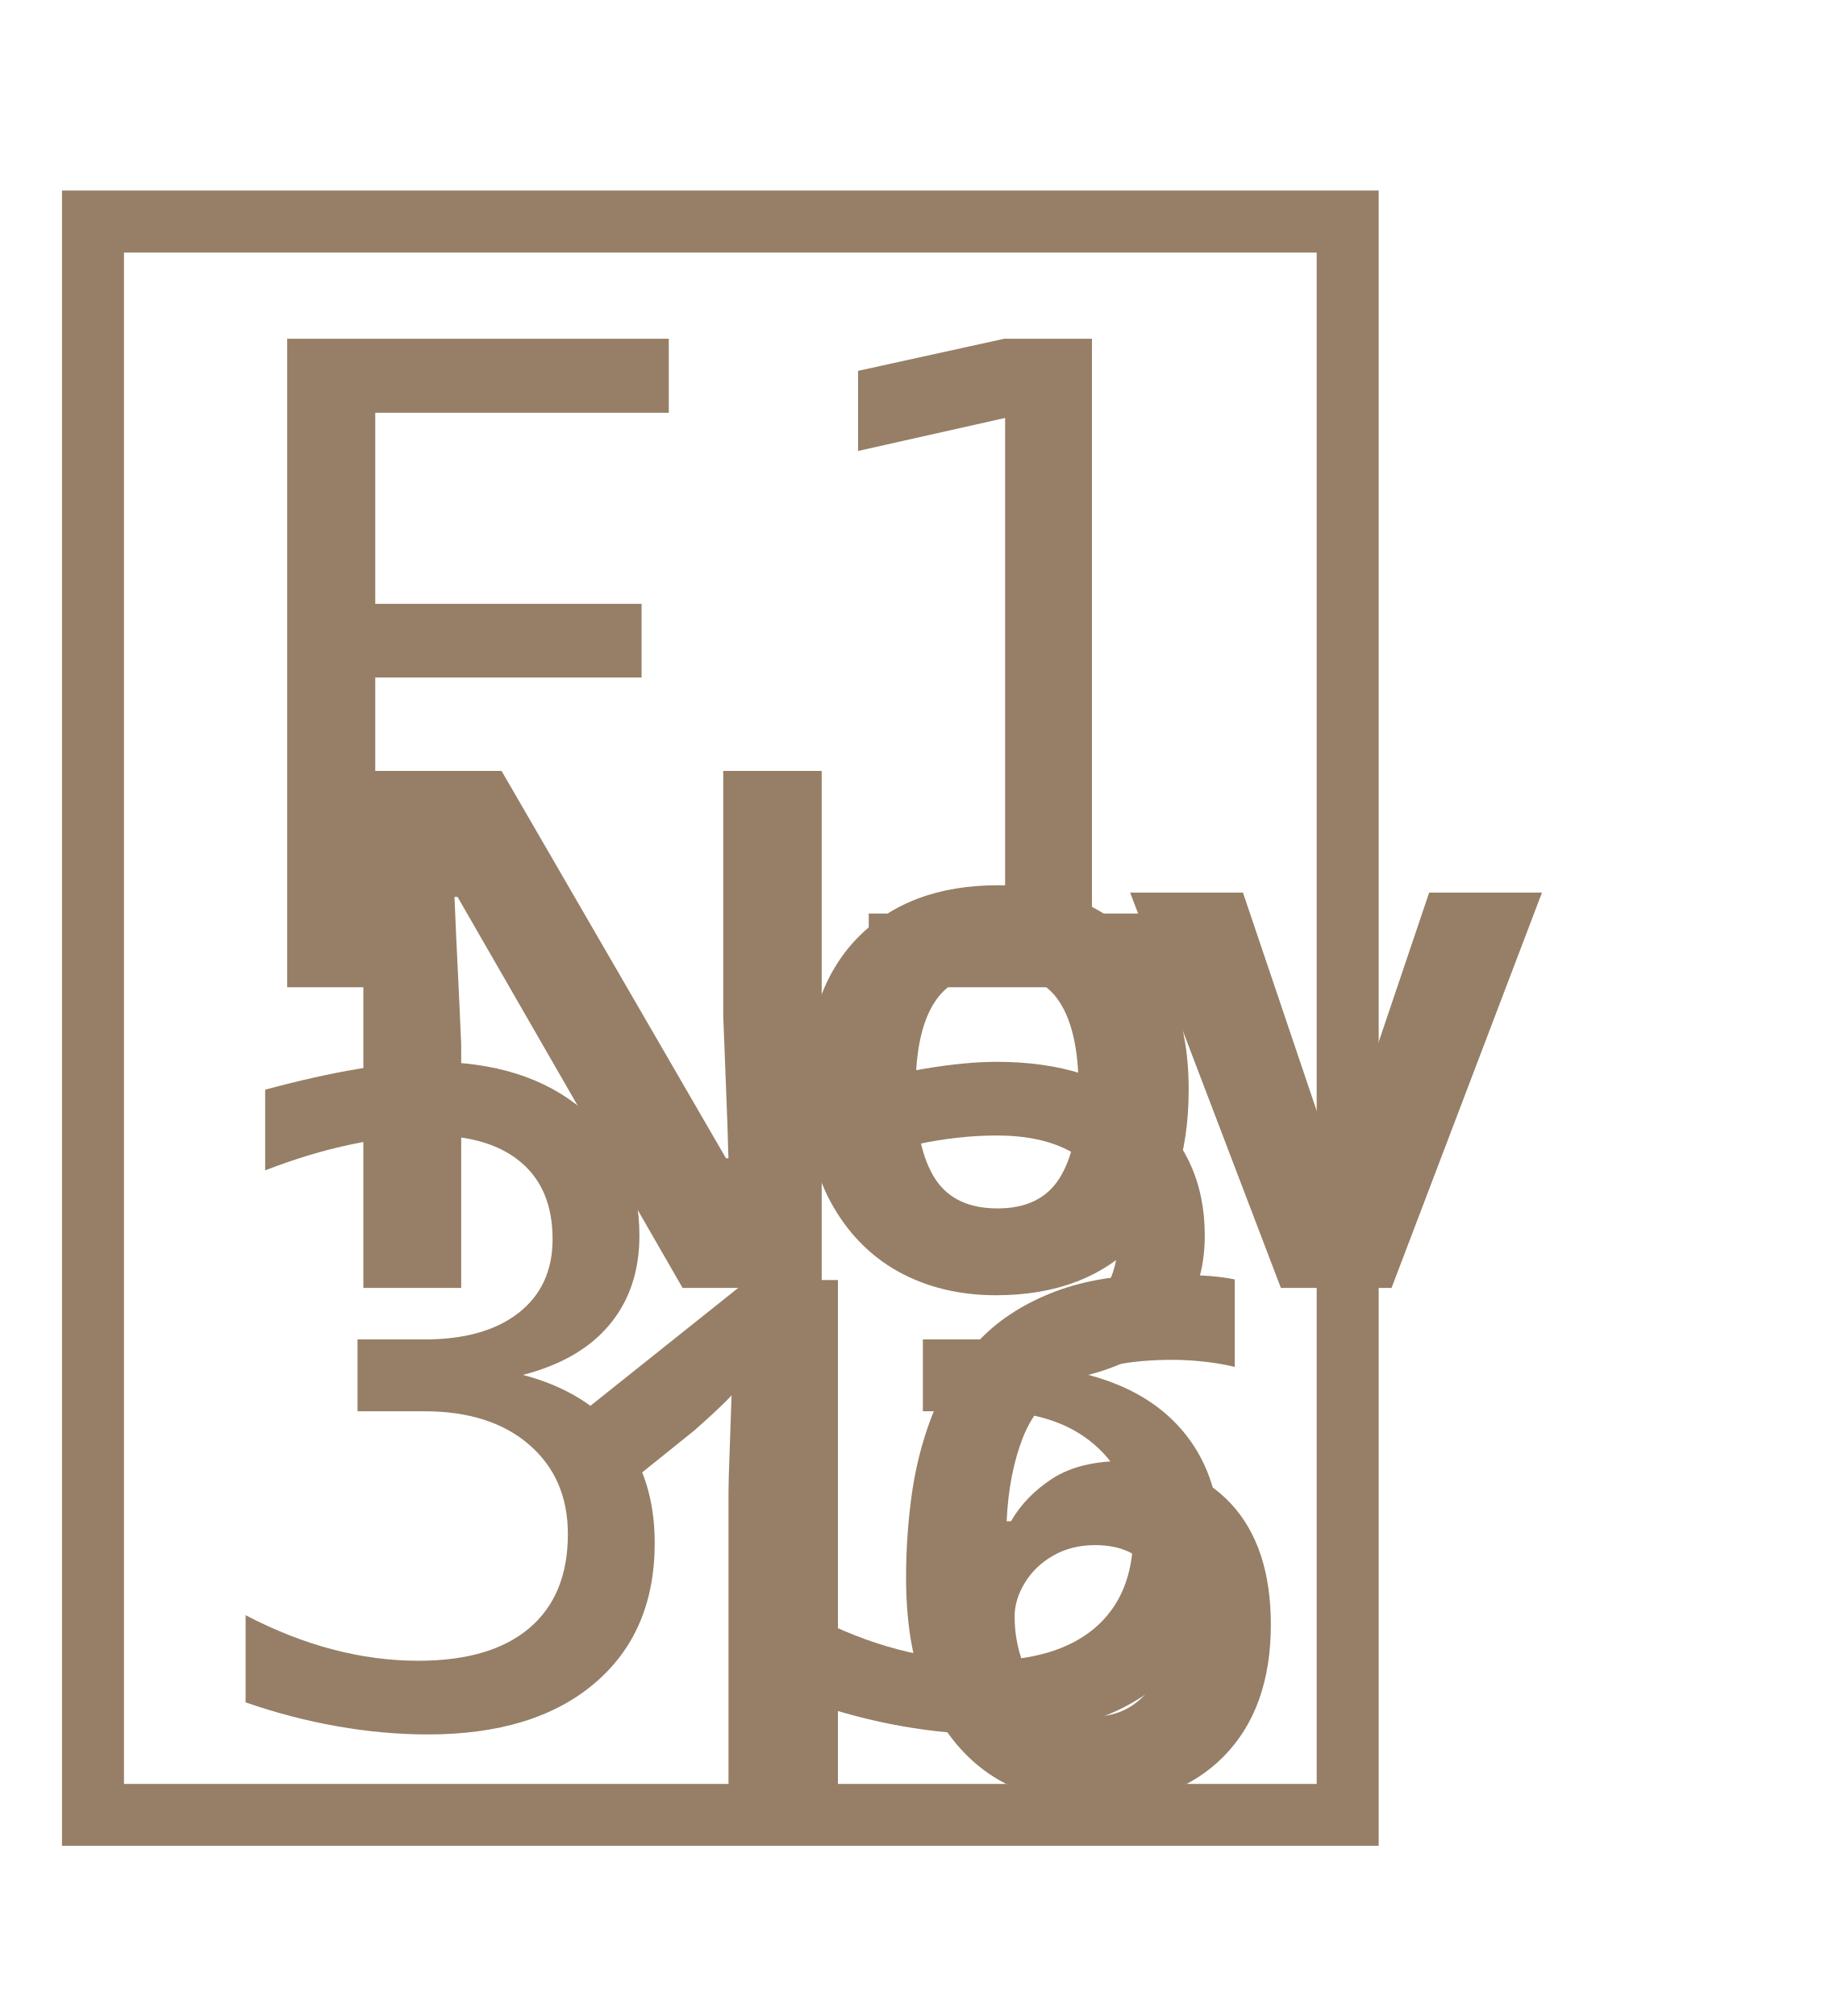
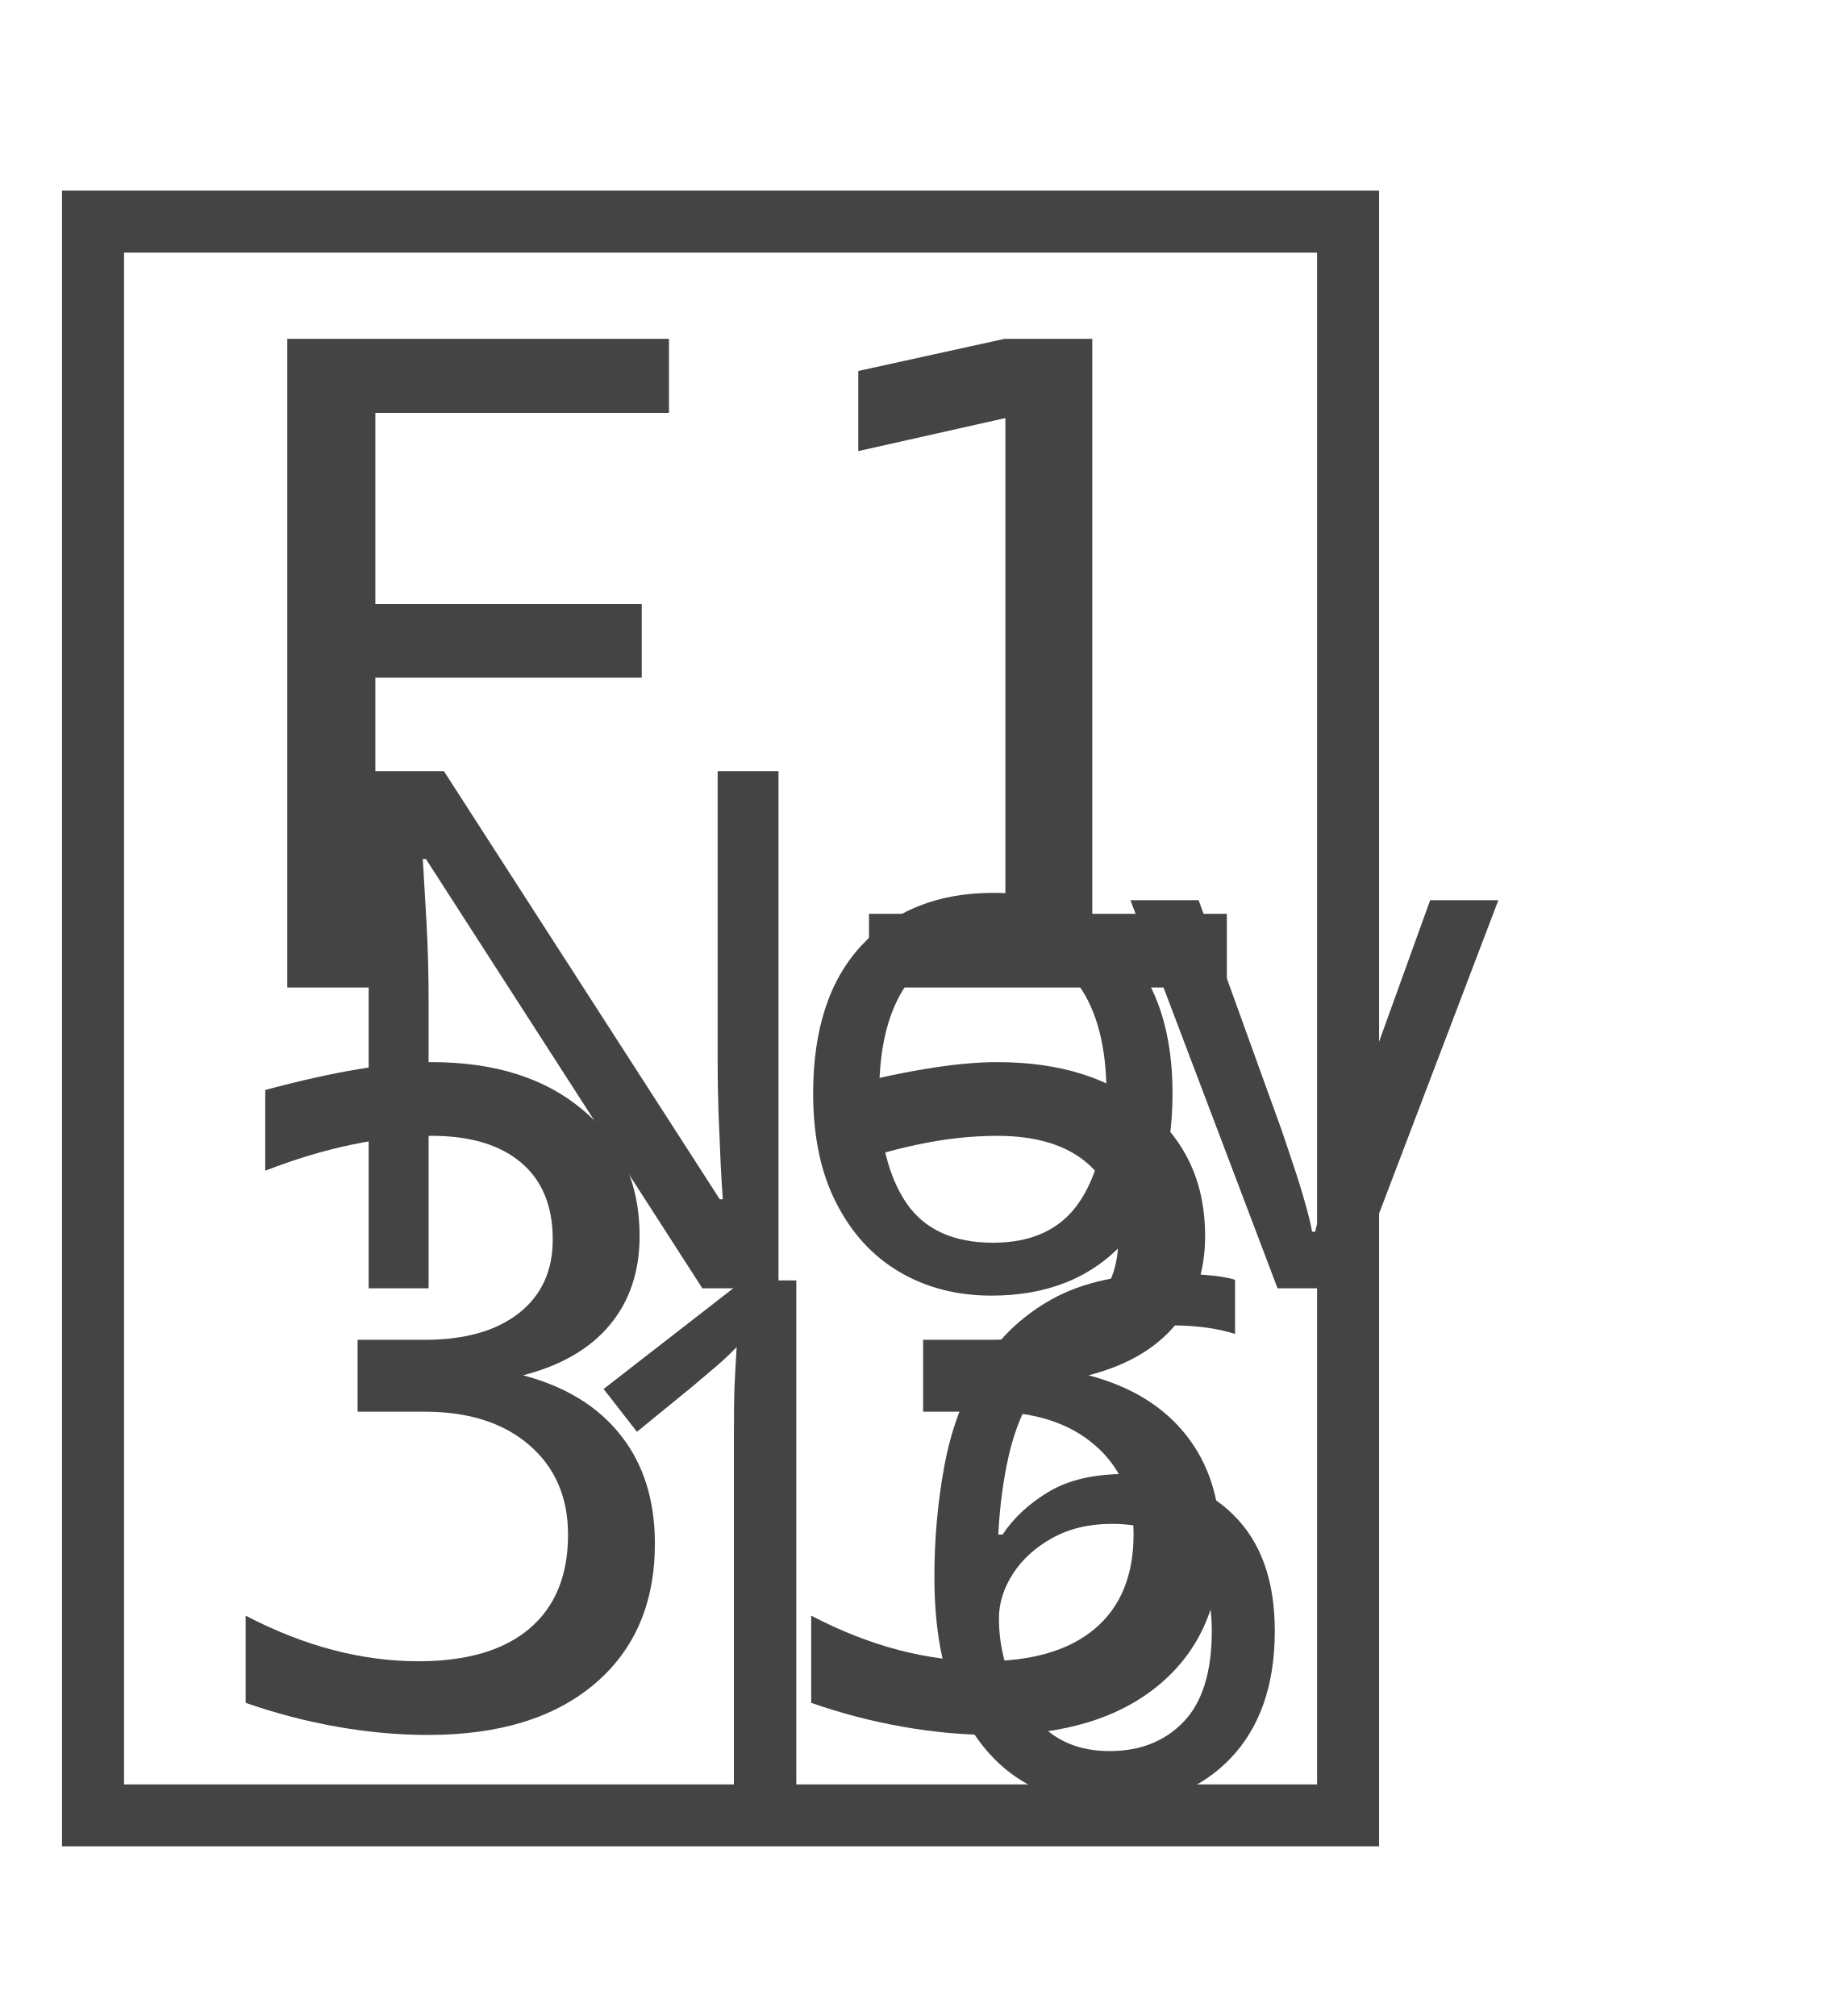
- <svg xmlns="http://www.w3.org/2000/svg" id="Layer_1" data-name="Layer 1" viewBox="0 0 93.02 103.03">
-   <defs>
-     <style>.cls-1{font-size:100px;font-family:FontAwesome, FontAwesome;}.cls-1,.cls-2,.cls-5{fill:#967f66;}.cls-2,.cls-5{font-size:37px;font-family:Iskra-Bold, Iskra;font-weight:700;}.cls-2{letter-spacing:-0.05em;}.cls-3{letter-spacing:-0.07em;}.cls-4{letter-spacing:-0.05em;}.cls-5{letter-spacing:-0.1em;}</style>
-   </defs>
-   <text class="cls-1" transform="translate(0 88)"></text>
-   <text class="cls-2" transform="translate(15.24 65.82)">N<tspan class="cls-3" x="24.27" y="0">o</tspan>
-     <tspan class="cls-4" x="42.51" y="0">v</tspan>
-   </text>
-   <text class="cls-5" transform="translate(27.54 91.84)">16</text>
+ <svg xmlns="http://www.w3.org/2000/svg" version="1.1" id="Layer_1" x="0px" y="0px" viewBox="0 0 93 103" style="enable-background:new 0 0 93 103;" xml:space="preserve">
+   <style type="text/css">
+ 	.st0{fill:#444444;}
+ 	.st1{font-family:'FontAwesome';}
+ 	.st2{font-size:100px;}
+ 	.st3{font-family:'Iskra-Bold';}
+ 	.st4{font-size:37px;}
+ 	.st5{letter-spacing:-1;}
+ 	.st6{letter-spacing:-2;}
+ 	.st7{letter-spacing:-3;}
+ </style>
+   <text transform="matrix(1 0 0 1 0 88)" class="st0 st1 st2"></text>
+   <text transform="matrix(1 0 0 1 15.24 65.82)" class="st0 st3 st4 st5">N</text>
+   <text transform="matrix(1 0 0 1 39.51 65.82)" class="st0 st3 st4 st6">o</text>
+   <text transform="matrix(1 0 0 1 57.75 65.82)" class="st0 st3 st4 st5">v</text>
+   <text transform="matrix(1 0 0 1 27.54 91.84)" class="st0 st3 st4 st7">16</text>
</svg>
